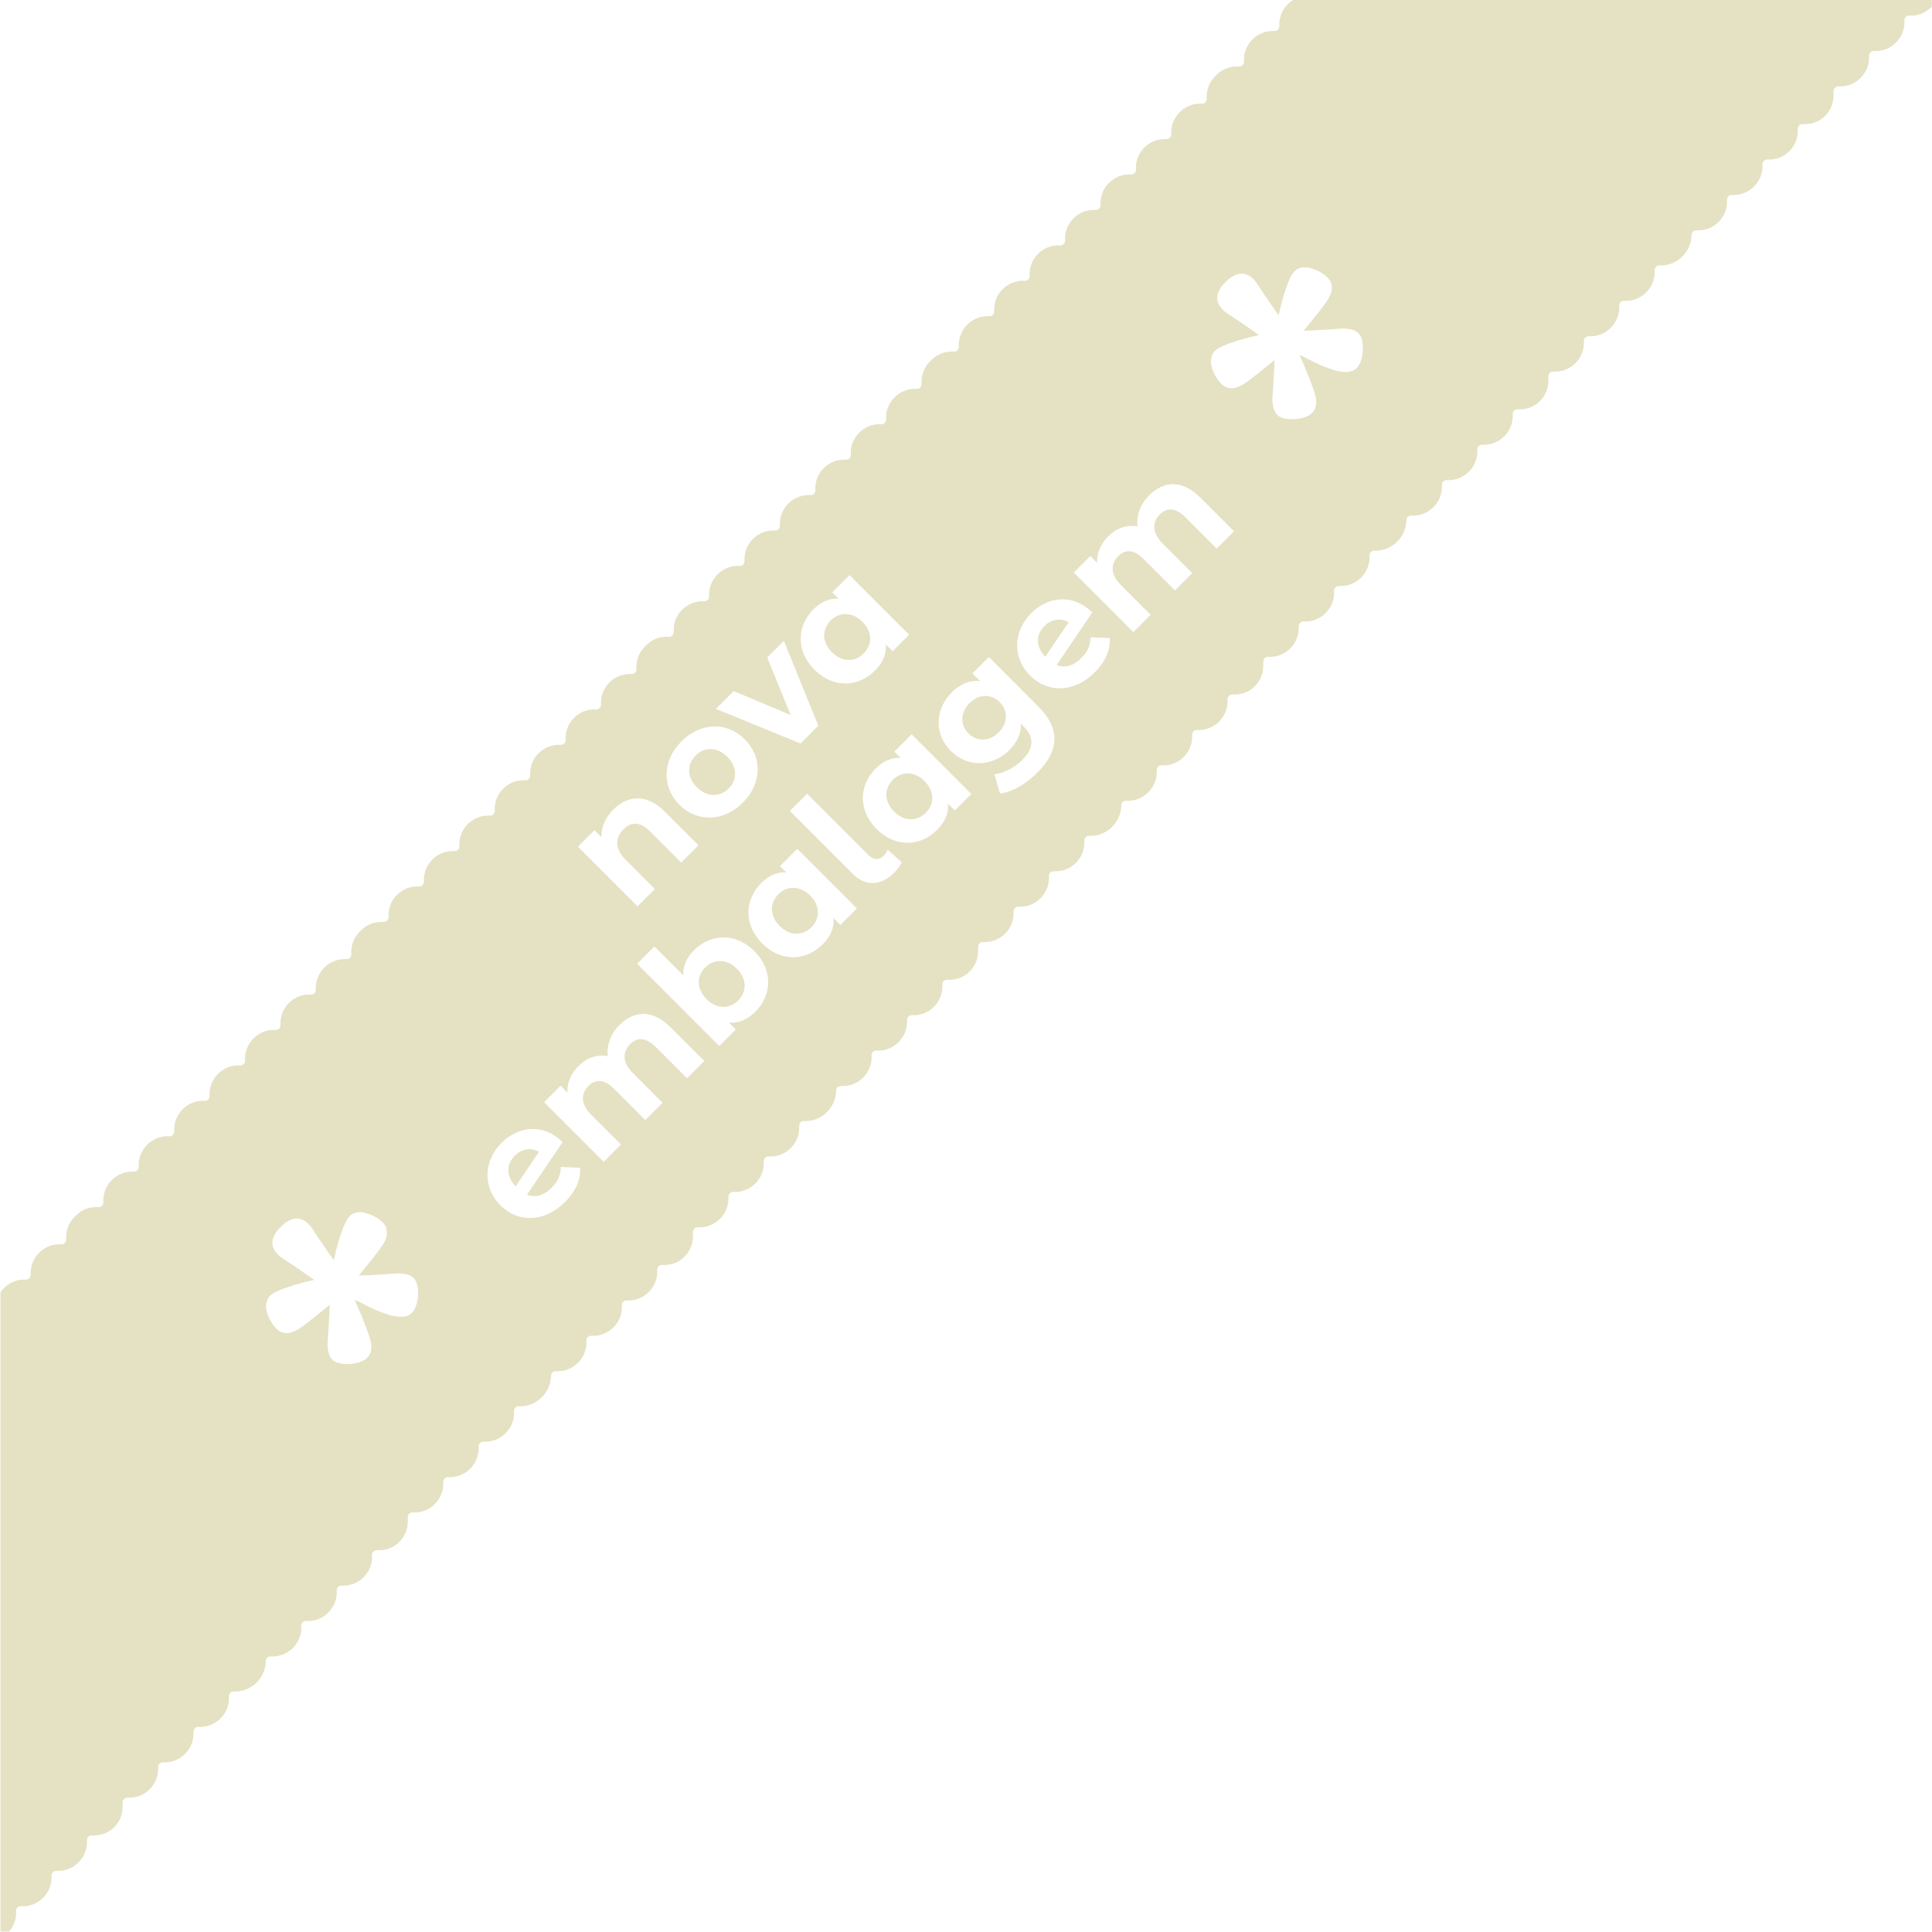
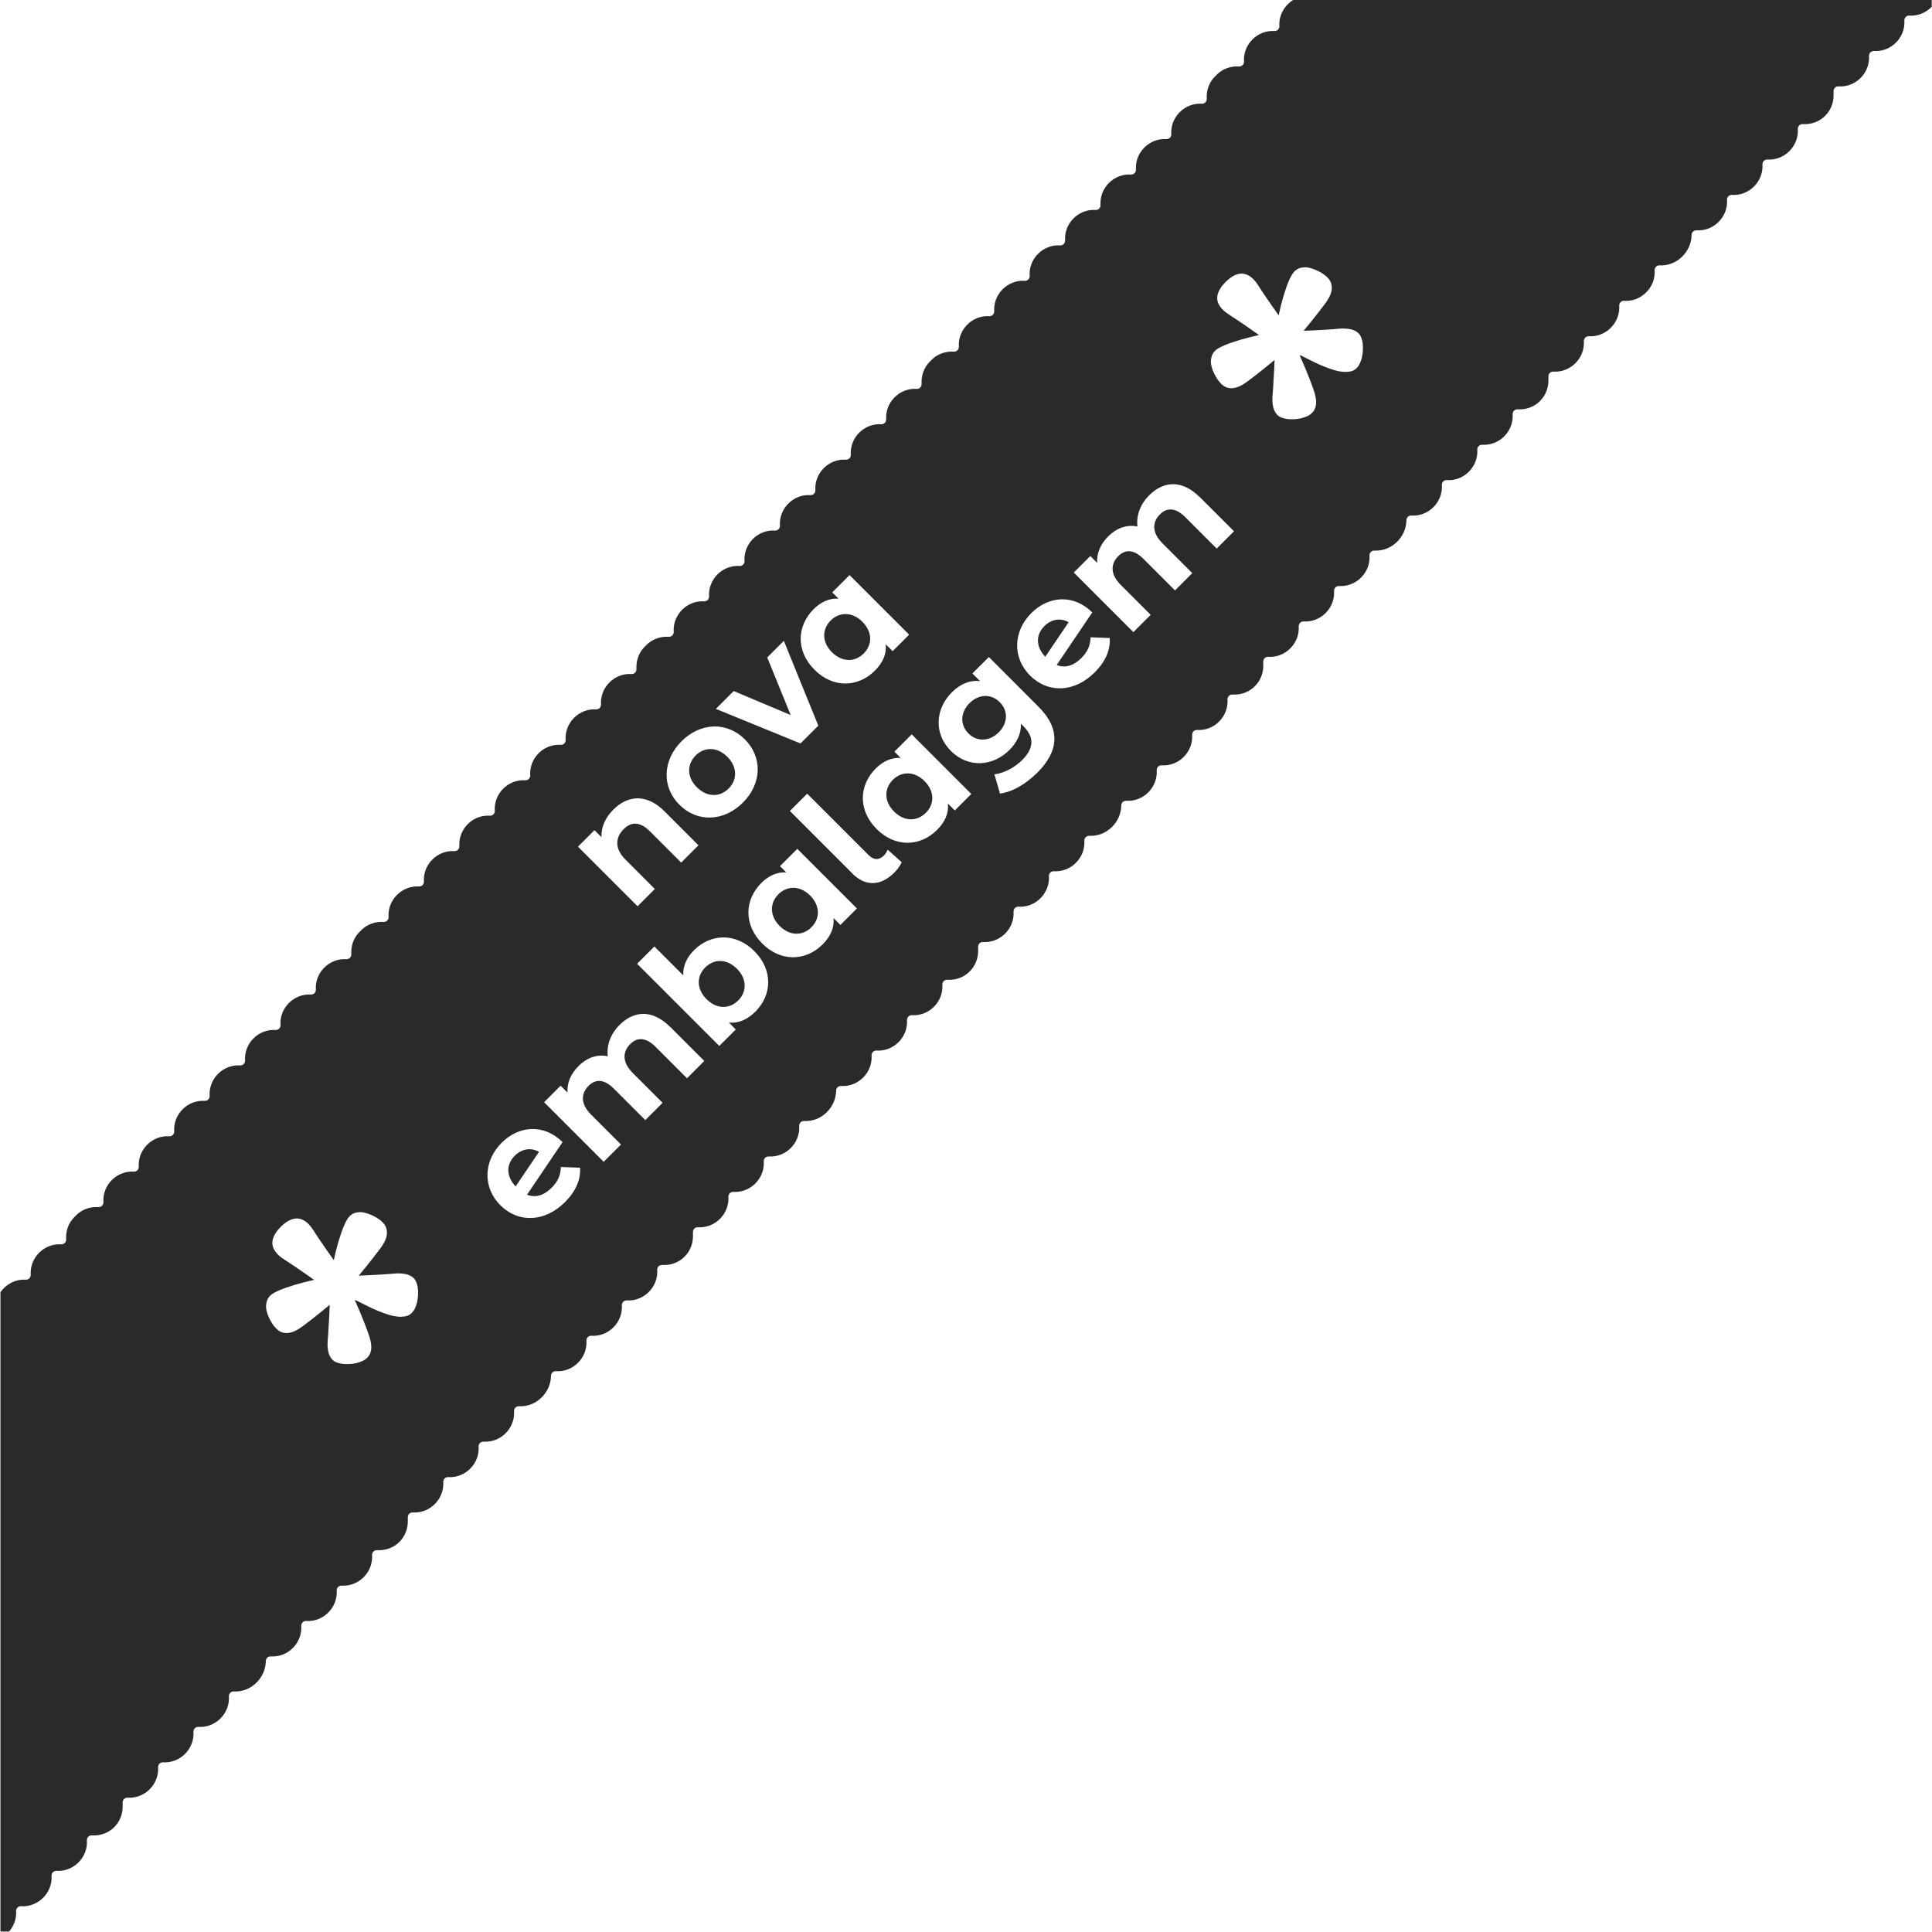
<svg xmlns="http://www.w3.org/2000/svg" id="a" version="1.1" viewBox="0 0 295 295">
  <defs>
    <style>
      .st0 {
-         fill: #e5e1c3;
+         fill: #2a2a2a;
      }
    </style>
  </defs>
  <path class="st0" d="M148.04,107.36c-1.39,1.38-1.5,3.3-.17,4.63,1.33,1.33,3.25,1.22,4.63-.17s1.49-3.27.15-4.61c-1.34-1.33-3.23-1.22-4.61.15Z" />
  <path class="st0" d="M136.33,119.07c-1.31,1.3-1.39,3.28.19,4.85s3.53,1.51,4.85.19,1.37-3.26-.2-4.84h0c-1.57-1.57-3.53-1.5-4.84-.2h0Z" />
  <path class="st0" d="M107.68,147.72c-1.32,1.32-1.37,3.26.2,4.84s3.52,1.52,4.84.2,1.37-3.26-.2-4.84c-1.57-1.57-3.52-1.52-4.84-.2Z" />
  <path class="st0" d="M118.86,136.54c-1.31,1.3-1.39,3.28.19,4.85s3.53,1.51,4.85.19,1.37-3.26-.2-4.84c-1.57-1.57-3.53-1.5-4.84-.2h0Z" />
  <path class="st0" d="M82.3,175.88c-1.18-.68-2.6-.51-3.7.59-1.32,1.32-1.35,3.1.13,4.69l3.57-5.28Z" />
  <path class="st0" d="M111.26,120.4c1.32-1.32,1.37-3.26-.2-4.84-1.57-1.57-3.52-1.52-4.84-.2-1.32,1.32-1.39,3.28.19,4.85s3.53,1.51,4.85.19Z" />
  <path class="st0" d="M197.45,0c-1.33.83-2.21,2.34-2.1,4.01,0,.19-.08.39-.21.52s-.33.21-.52.21c-2.62-.18-4.85,2.05-4.67,4.67.02.41-.33.76-.74.74-1.32-.08-2.54.37-3.43,1.26-.04.04-.08.09-.12.14-.04.04-.09.08-.14.12-.91.91-1.33,2.11-1.26,3.43.02.41-.33.76-.74.74-2.62-.18-4.85,2.05-4.67,4.67,0,.19-.08.39-.21.52-.13.13-.33.21-.52.21-2.62-.18-4.85,2.05-4.67,4.67.02.41-.33.76-.74.74-2.62-.18-4.85,2.05-4.67,4.67.02.41-.33.76-.74.74-2.62-.18-4.85,2.05-4.67,4.67.02.41-.33.76-.74.74-2.62-.18-4.85,2.05-4.67,4.67.02.41-.33.76-.74.74-2.62-.18-4.85,2.05-4.67,4.67,0,.19-.08.39-.21.52s-.33.21-.52.21c-2.62-.18-4.85,2.05-4.67,4.67.02.41-.33.76-.74.74-1.32-.08-2.54.37-3.43,1.26-.04.04-.08.09-.12.14-.04.04-.09.08-.14.12-.91.91-1.33,2.11-1.26,3.43.02.41-.33.76-.74.74-2.62-.18-4.85,2.05-4.67,4.67,0,.19-.08.39-.21.52s-.33.21-.52.21c-2.62-.18-4.85,2.05-4.67,4.67.02.41-.33.76-.74.74-2.62-.18-4.85,2.05-4.67,4.67.02.41-.33.76-.74.74-2.62-.18-4.85,2.05-4.67,4.67.02.41-.33.76-.74.74-2.62-.18-4.85,2.05-4.67,4.67.02.41-.33.76-.74.74-2.62-.18-4.85,2.05-4.67,4.67,0,.19-.08.39-.21.52s-.33.21-.52.21c-2.62-.18-4.85,2.05-4.67,4.67.02.41-.33.76-.74.74-1.32-.08-2.54.37-3.43,1.26-.04.04-.08.09-.12.14-.04.04-.09.08-.14.12-.91.91-1.33,2.11-1.26,3.43.02.41-.33.76-.74.74-2.62-.18-4.85,2.05-4.67,4.67,0,.19-.08.39-.21.52s-.33.21-.52.21c-2.62-.18-4.85,2.05-4.67,4.67.02.41-.33.76-.74.74-2.62-.18-4.85,2.05-4.67,4.67.02.41-.33.76-.74.74-2.62-.18-4.85,2.05-4.67,4.67.02.41-.33.76-.74.74-2.62-.18-4.85,2.05-4.67,4.67.02.41-.33.76-.74.74-2.62-.18-4.85,2.05-4.67,4.67,0,.19-.08.39-.21.52s-.33.21-.52.21c-2.62-.18-4.85,2.05-4.67,4.67.02.41-.33.76-.74.74-1.32-.08-2.54.37-3.43,1.26-.04.04-.08.09-.12.14-.04.04-.09.08-.14.12-.91.91-1.33,2.11-1.26,3.43.02.41-.33.76-.74.74-2.62-.18-4.85,2.05-4.67,4.67,0,.19-.08.39-.21.52s-.33.21-.52.21c-2.62-.18-4.85,2.05-4.67,4.67.02.41-.33.76-.74.74-2.62-.18-4.85,2.05-4.67,4.67.02.41-.33.76-.74.74-2.62-.18-4.85,2.05-4.67,4.67.02.41-.33.76-.74.74-2.62-.18-4.85,2.05-4.67,4.67.02.41-.33.76-.74.74-2.62-.18-4.85,2.05-4.67,4.67,0,.19-.08.39-.21.52s-.33.21-.52.21c-2.62-.18-4.85,2.05-4.67,4.67.02.41-.33.76-.74.74-1.32-.08-2.54.37-3.43,1.26-.04.04-.08.09-.12.14-.04.04-.09.08-.14.12-.91.91-1.33,2.11-1.26,3.43.02.41-.33.76-.74.74-2.62-.18-4.85,2.05-4.67,4.67,0,.19-.08.39-.21.52s-.33.21-.52.21c-1.59-.11-3.04.68-3.89,1.91v97.62h1.31c.73-.84,1.16-1.94,1.08-3.13-.02-.41.33-.76.74-.74,2.62.18,4.85-2.05,4.67-4.67,0-.19.08-.39.21-.52.13-.13.33-.21.52-.21,2.62.18,4.85-2.05,4.67-4.67-.02-.41.33-.76.74-.74,1.32.08,2.54-.37,3.43-1.26s1.31-2.05,1.29-3.21c0-.18.01-.36,0-.55-.02-.41.33-.76.74-.74,2.62.18,4.85-2.05,4.67-4.67,0-.19.08-.39.21-.52.13-.13.33-.21.52-.21,2.62.18,4.85-2.05,4.67-4.67-.02-.41.33-.76.74-.74,2.62.18,4.85-2.05,4.67-4.67-.02-.41.33-.76.74-.74,2.64.15,4.85-2.06,4.9-4.61-.02-.41.33-.76.74-.74,2.62.18,4.85-2.05,4.67-4.67-.02-.41.33-.76.74-.74,2.62.18,4.85-2.05,4.67-4.67,0-.19.08-.39.21-.52s.33-.21.52-.21c2.62.18,4.85-2.05,4.67-4.67-.02-.41.33-.76.74-.74,1.32.08,2.54-.37,3.43-1.26s1.31-2.05,1.29-3.21v-.55c-.02-.41.33-.76.74-.74,2.62.18,4.85-2.05,4.67-4.67,0-.19.08-.39.21-.52s.33-.21.52-.21c2.62.18,4.85-2.05,4.67-4.67-.02-.41.33-.76.74-.74,2.62.18,4.85-2.05,4.67-4.67-.02-.41.33-.76.74-.74,2.64.15,4.85-2.06,4.9-4.61-.02-.41.33-.76.74-.74,2.62.18,4.85-2.05,4.67-4.67-.02-.41.33-.76.74-.74,2.62.18,4.85-2.05,4.67-4.67,0-.19.08-.39.21-.52s.33-.21.52-.21c2.62.18,4.85-2.05,4.67-4.67-.02-.41.33-.76.74-.74,1.32.08,2.54-.37,3.43-1.26s1.31-2.05,1.29-3.21c0-.18.01-.36,0-.55-.02-.41.33-.76.74-.74,2.62.18,4.85-2.05,4.67-4.67,0-.19.08-.39.21-.52s.33-.21.52-.21c2.62.18,4.85-2.05,4.67-4.67-.02-.41.33-.76.74-.74,2.62.18,4.85-2.05,4.67-4.67-.02-.41.33-.76.74-.74,2.64.15,4.85-2.06,4.9-4.61-.02-.41.33-.76.74-.74,2.62.18,4.85-2.05,4.67-4.67-.02-.41.33-.76.74-.74,2.62.18,4.85-2.05,4.67-4.67,0-.19.08-.39.21-.52s.33-.21.52-.21c2.62.18,4.85-2.05,4.67-4.67-.02-.41.33-.76.74-.74,1.32.08,2.54-.37,3.43-1.26s1.31-2.05,1.29-3.21v-.55c-.02-.41.33-.76.74-.74,2.62.18,4.85-2.05,4.67-4.67,0-.19.08-.39.21-.52s.33-.21.52-.21c2.62.18,4.85-2.05,4.67-4.67-.02-.41.33-.76.74-.74,2.62.18,4.85-2.05,4.67-4.67-.02-.41.33-.76.74-.74,2.64.15,4.85-2.06,4.9-4.61-.02-.41.33-.76.74-.74,2.62.18,4.85-2.05,4.67-4.67-.02-.41.33-.76.74-.74,2.62.18,4.85-2.05,4.67-4.67,0-.19.08-.39.21-.52s.33-.21.52-.21c2.62.18,4.85-2.05,4.67-4.67-.02-.41.33-.76.74-.74,1.32.08,2.54-.37,3.43-1.26s1.31-2.05,1.29-3.21v-.55c-.02-.41.33-.76.74-.74,2.62.18,4.85-2.05,4.67-4.67,0-.19.08-.39.21-.52s.33-.21.52-.21c2.62.18,4.85-2.05,4.67-4.67-.02-.41.33-.76.74-.74,2.62.18,4.85-2.05,4.67-4.67-.02-.41.33-.76.74-.74,2.64.15,4.85-2.06,4.9-4.61-.02-.41.33-.76.74-.74,2.62.18,4.85-2.05,4.67-4.67-.02-.41.33-.76.74-.74,2.62.18,4.85-2.05,4.67-4.67,0-.19.08-.39.21-.52s.33-.21.52-.21c2.62.18,4.85-2.05,4.67-4.67-.02-.41.33-.76.74-.74,1.32.08,2.54-.37,3.43-1.26s1.31-2.05,1.29-3.21v-.55c-.02-.41.33-.76.74-.74,2.62.18,4.85-2.05,4.67-4.67,0-.19.08-.39.21-.52s.33-.21.52-.21c2.62.18,4.85-2.05,4.67-4.67-.02-.41.33-.76.74-.74,2.62.18,4.85-2.05,4.67-4.67-.02-.41.33-.76.74-.74,2.64.15,4.85-2.06,4.9-4.61-.02-.41.33-.76.74-.74,2.62.18,4.85-2.05,4.67-4.67-.02-.41.33-.76.74-.74,2.62.18,4.85-2.05,4.67-4.67,0-.19.08-.39.21-.52s.33-.21.52-.21c2.62.18,4.85-2.05,4.67-4.67-.02-.41.33-.76.74-.74,1.32.08,2.54-.37,3.43-1.26s1.31-2.05,1.29-3.21c0-.18.01-.36,0-.55-.02-.41.33-.76.74-.74,2.62.18,4.85-2.05,4.67-4.67,0-.19.08-.39.21-.52s.33-.21.52-.21c2.62.18,4.85-2.05,4.67-4.67-.02-.41.33-.76.74-.74,1.34.09,2.57-.45,3.44-1.35V0h-97.51ZM63.7,198.79c-.08.34-.19.66-.33.96-.14.3-.31.54-.51.74-.26.26-.58.43-.96.5-.38.07-.8.09-1.24.04s-.91-.15-1.4-.31c-.49-.15-.97-.33-1.44-.52-.47-.19-.92-.39-1.35-.6s-.81-.4-1.14-.57c-.33-.17-.59-.3-.8-.4-.21-.1-.32-.13-.33-.1v.04h0c.26.57.51,1.15.76,1.75.21.51.44,1.08.69,1.7.24.62.47,1.23.67,1.82.12.35.21.68.28,1s.1.63.09.93c0,.3-.06.58-.16.84s-.25.5-.47.71c-.2.2-.44.37-.73.5-.29.14-.61.24-.95.32s-.69.12-1.05.14-.7,0-1.02-.03c-.32-.04-.62-.11-.89-.21s-.48-.24-.64-.4c-.32-.32-.54-.74-.65-1.25s-.14-1.05-.1-1.62c.03-.37.06-.77.09-1.19s.05-.83.07-1.24.04-.8.07-1.17c.02-.37.04-.7.05-.99,0-.29.02-.51.03-.68v-.26c-.44.37-.9.75-1.37,1.12-.4.33-.84.68-1.33,1.06-.48.38-.96.74-1.43,1.09-.35.26-.7.49-1.05.66-.35.18-.7.29-1.04.35-.34.05-.68.03-1.01-.07-.33-.1-.64-.3-.94-.6-.18-.18-.35-.39-.52-.63-.17-.24-.33-.53-.5-.86-.4-.81-.57-1.51-.52-2.1.05-.58.26-1.06.62-1.42.16-.16.38-.32.66-.47s.59-.3.94-.44c.34-.14.71-.28,1.1-.4.39-.13.77-.25,1.15-.37.89-.26,1.85-.51,2.87-.73-.51-.36-1.03-.72-1.55-1.09-.22-.15-.46-.32-.71-.49s-.5-.35-.76-.52c-.25-.17-.51-.34-.76-.5s-.49-.32-.73-.48c-.19-.12-.37-.25-.55-.38s-.34-.27-.48-.42c-.26-.26-.47-.55-.63-.86-.15-.31-.23-.64-.21-.99,0-.35.12-.72.32-1.12.2-.39.52-.81.96-1.25s.86-.76,1.25-.96.77-.31,1.12-.32c.35,0,.68.06.99.21.31.15.6.36.86.62.14.14.28.3.42.48.13.18.26.36.38.55.15.24.31.48.47.73.17.25.34.5.51.76.17.25.34.51.52.76.17.25.34.49.49.71.37.52.73,1.04,1.09,1.55.21-1.02.45-1.97.72-2.87.11-.37.23-.75.36-1.14s.27-.76.41-1.1c.14-.35.29-.66.45-.94.15-.28.31-.5.48-.67.36-.36.83-.57,1.41-.61s1.28.13,2.1.52c.34.16.63.32.87.49.25.17.46.34.63.52.3.3.5.61.59.94s.12.67.07,1.01-.17.69-.35,1.04c-.18.35-.4.7-.66,1.04-.35.47-.71.95-1.09,1.43-.38.49-.74.93-1.06,1.33-.37.47-.75.93-1.11,1.36h.26c.17,0,.4-.02.68-.03.29,0,.61-.03.99-.05.37-.02.76-.04,1.17-.06s.82-.05,1.24-.08c.42-.03.82-.06,1.19-.1.57-.04,1.11,0,1.62.09.51.11.93.32,1.25.65.16.16.29.37.4.64.1.27.18.57.21.89.04.32.05.67.03,1.02-.02.36-.06.71-.14,1.05h.01ZM124.22,93.03c1.12-1.12,2.42-1.71,3.82-1.62l-.96-.96,2.64-2.64,9.1,9.1-2.52,2.52-1.05-1.05c.14,1.45-.44,2.81-1.66,4.02-2.57,2.57-6.38,2.72-9.23-.14s-2.71-6.66-.14-9.23h0ZM112.02,105.51l8.71,3.67-3.58-8.79,2.53-2.53h.01l5.26,12.94-2.72,2.72-12.92-5.28,2.72-2.72h-.01ZM104.06,113.19c2.89-2.89,6.93-3.04,9.67-.3s2.59,6.78-.3,9.67-6.95,3.06-9.69.32-2.57-6.8.32-9.69ZM90.77,126.76l1.07,1.07c-.07-1.49.58-2.98,1.81-4.21,2.15-2.15,5.02-2.52,7.8.25l5.2,5.2-2.64,2.64-4.8-4.8c-1.47-1.47-2.82-1.47-3.99-.3-1.27,1.27-1.4,2.96.27,4.63l4.5,4.5-2.64,2.64-9.1-9.1s2.52-2.52,2.52-2.52ZM86.29,183.53c-3.15,3.15-7.17,3.21-9.88.51-2.71-2.7-2.62-6.75.19-9.55,2.57-2.57,6.37-2.99,9.3-.1l-5.43,8.03c1.28.51,2.59.12,3.77-1.07.96-.96,1.37-1.94,1.4-3.16h0l2.93.11c.12,1.81-.64,3.58-2.28,5.23h0ZM104.9,164.64l-4.8-4.8c-1.47-1.47-2.81-1.49-3.87-.42-1.18,1.18-1.25,2.77.37,4.4l4.57,4.57-2.64,2.64-4.8-4.8c-1.47-1.47-2.77-1.52-3.87-.42-1.17,1.17-1.23,2.76.39,4.38l4.57,4.57-2.64,2.64-9.1-9.1,2.52-2.52,1.05,1.05c-.1-1.45.51-2.87,1.67-4.04,1.27-1.27,2.84-1.86,4.48-1.51-.2-1.66.42-3.4,1.79-4.77,2.16-2.16,4.97-2.47,7.74.3v-.02l5.21,5.21-2.64,2.64h0ZM115.34,154.47c-1.22,1.22-2.59,1.81-4.04,1.67l1.05,1.05-2.52,2.52-12.55-12.55,2.64-2.64,4.41,4.41c-.07-1.42.51-2.71,1.64-3.84,2.55-2.55,6.36-2.71,9.22.15h0c2.86,2.87,2.71,6.67.15,9.23ZM128.32,141.23l-1.05-1.05c.14,1.45-.44,2.81-1.66,4.02-2.57,2.57-6.38,2.72-9.23-.14s-2.71-6.66-.14-9.23c1.12-1.12,2.42-1.71,3.82-1.62l-.96-.96,2.64-2.64,9.1,9.1-2.52,2.52h0ZM136.54,133.25c-2.05,2.05-4.38,2.15-6.41.12h.02l-9.54-9.54,2.64-2.64,9.38,9.38c.78.78,1.61.79,2.33.07.29-.29.51-.68.57-.91l2.16,1.93c-.3.61-.69,1.13-1.15,1.59h0ZM145.79,123.75l-1.05-1.05c.14,1.45-.44,2.81-1.66,4.02-2.57,2.57-6.38,2.72-9.23-.14-2.85-2.86-2.71-6.66-.14-9.23,1.12-1.12,2.42-1.71,3.82-1.62l-.96-.96,2.64-2.64,9.1,9.1-2.52,2.52h0ZM158.41,117.96c-1.72,1.72-3.82,2.98-5.72,3.21l-.85-2.94c1.4-.15,3.08-1.01,4.24-2.18,1.86-1.86,1.83-3.52.19-5.16l-.39-.39c.07,1.45-.56,2.82-1.74,4.01-2.52,2.52-6.29,2.81-8.95.15s-2.37-6.43.15-8.95c1.27-1.27,2.74-1.89,4.31-1.71l-1.17-1.17,2.5-2.5h.02l7.58,7.59c3.38,3.38,3.11,6.76-.17,10.04h0ZM167.17,102.65c-3.15,3.15-7.17,3.21-9.88.51-2.72-2.72-2.62-6.75.19-9.55,2.57-2.57,6.37-2.99,9.3-.1l-5.43,8.03c1.29.51,2.59.12,3.77-1.07.96-.96,1.37-1.94,1.4-3.16h0l2.93.11c.12,1.81-.64,3.58-2.28,5.23ZM185.78,83.76l-4.8-4.8c-1.47-1.47-2.81-1.49-3.87-.42-1.18,1.18-1.25,2.77.37,4.4l4.57,4.57-2.64,2.64-4.8-4.8c-1.47-1.47-2.77-1.52-3.87-.42-1.17,1.17-1.23,2.76.39,4.38l4.57,4.57-2.64,2.64-9.1-9.1,2.52-2.52,1.05,1.05c-.1-1.45.51-2.87,1.67-4.04,1.27-1.27,2.84-1.86,4.48-1.51-.2-1.66.42-3.4,1.79-4.77,2.16-2.16,4.97-2.47,7.74.3v-.02h0l5.21,5.21-2.64,2.64h0ZM207.97,54.52c-.08.34-.19.66-.33.96s-.31.54-.51.74c-.26.26-.58.43-.96.5s-.8.09-1.24.04-.91-.15-1.4-.31c-.49-.15-.97-.33-1.44-.52s-.92-.39-1.35-.6c-.43-.21-.81-.4-1.14-.57s-.59-.3-.8-.4c-.21-.1-.32-.13-.33-.1v.04h0c.26.57.51,1.15.76,1.75.21.51.44,1.08.69,1.7.24.62.47,1.23.67,1.82.12.35.21.68.28,1s.1.63.09.93c0,.3-.06.58-.16.84s-.25.5-.47.71c-.2.2-.44.37-.73.5-.29.14-.61.24-.95.32-.34.08-.69.12-1.05.14-.36.02-.7,0-1.02-.03-.32-.04-.62-.11-.89-.21s-.48-.24-.64-.4c-.32-.32-.54-.74-.65-1.25s-.14-1.05-.1-1.62c.03-.37.06-.77.09-1.19s.05-.83.07-1.24.04-.8.07-1.17c.02-.37.04-.7.05-.99,0-.29.02-.51.03-.68v-.26c-.44.37-.9.75-1.37,1.12-.4.33-.84.68-1.33,1.06-.48.38-.96.74-1.43,1.09-.35.26-.7.49-1.05.66-.35.18-.7.29-1.04.35-.34.05-.68.03-1.01-.07s-.64-.3-.94-.6c-.18-.18-.35-.39-.52-.63s-.33-.53-.5-.86c-.4-.81-.57-1.51-.52-2.1.05-.58.26-1.06.62-1.42.16-.16.38-.32.66-.47s.59-.3.94-.44c.34-.14.71-.28,1.1-.4.39-.13.77-.25,1.15-.37.89-.26,1.85-.51,2.87-.73-.51-.36-1.03-.72-1.55-1.09-.22-.15-.46-.32-.71-.49s-.5-.35-.76-.52c-.25-.17-.51-.34-.76-.5s-.49-.32-.73-.48c-.19-.12-.37-.25-.55-.38s-.34-.27-.48-.42c-.26-.26-.47-.55-.63-.86-.15-.31-.23-.64-.21-.99,0-.35.12-.72.32-1.12.2-.39.52-.81.96-1.25s.86-.76,1.25-.96.77-.31,1.12-.32c.35,0,.68.06.99.21.31.15.6.36.86.62.14.14.28.3.42.48.13.18.26.36.38.55.15.24.31.48.47.73.17.25.34.5.51.76.17.25.34.51.52.76.17.25.34.49.49.71.37.52.73,1.04,1.09,1.55.21-1.02.45-1.97.72-2.87.11-.37.23-.75.36-1.14s.27-.76.41-1.1c.14-.35.29-.66.45-.94.15-.28.31-.5.48-.67.36-.36.83-.57,1.41-.61s1.28.13,2.1.52c.34.16.63.32.87.49.25.17.46.34.63.52.3.3.5.61.59.94.09.33.12.67.07,1.01-.05.34-.17.69-.35,1.04-.18.35-.4.7-.66,1.04-.35.47-.71.95-1.09,1.43-.38.49-.74.93-1.06,1.33-.37.47-.75.93-1.11,1.36h.26c.17,0,.4-.02.68-.03.29,0,.61-.03.99-.05.37-.02.76-.04,1.17-.06s.82-.05,1.24-.08c.42-.03.82-.06,1.19-.1.57-.04,1.11,0,1.62.09.51.11.93.32,1.25.65.16.16.29.37.4.64.1.27.18.57.21.89.04.32.05.67.03,1.02-.02.36-.06.71-.14,1.05h0Z" />
  <path class="st0" d="M163.17,95.01c-1.18-.68-2.6-.51-3.7.59-1.32,1.32-1.35,3.1.13,4.69l3.57-5.28h0Z" />
  <path class="st0" d="M131.88,99.78c1.32-1.32,1.37-3.26-.2-4.84-1.57-1.57-3.53-1.5-4.84-.2s-1.39,3.28.19,4.85,3.53,1.51,4.85.19h0Z" />
</svg>
